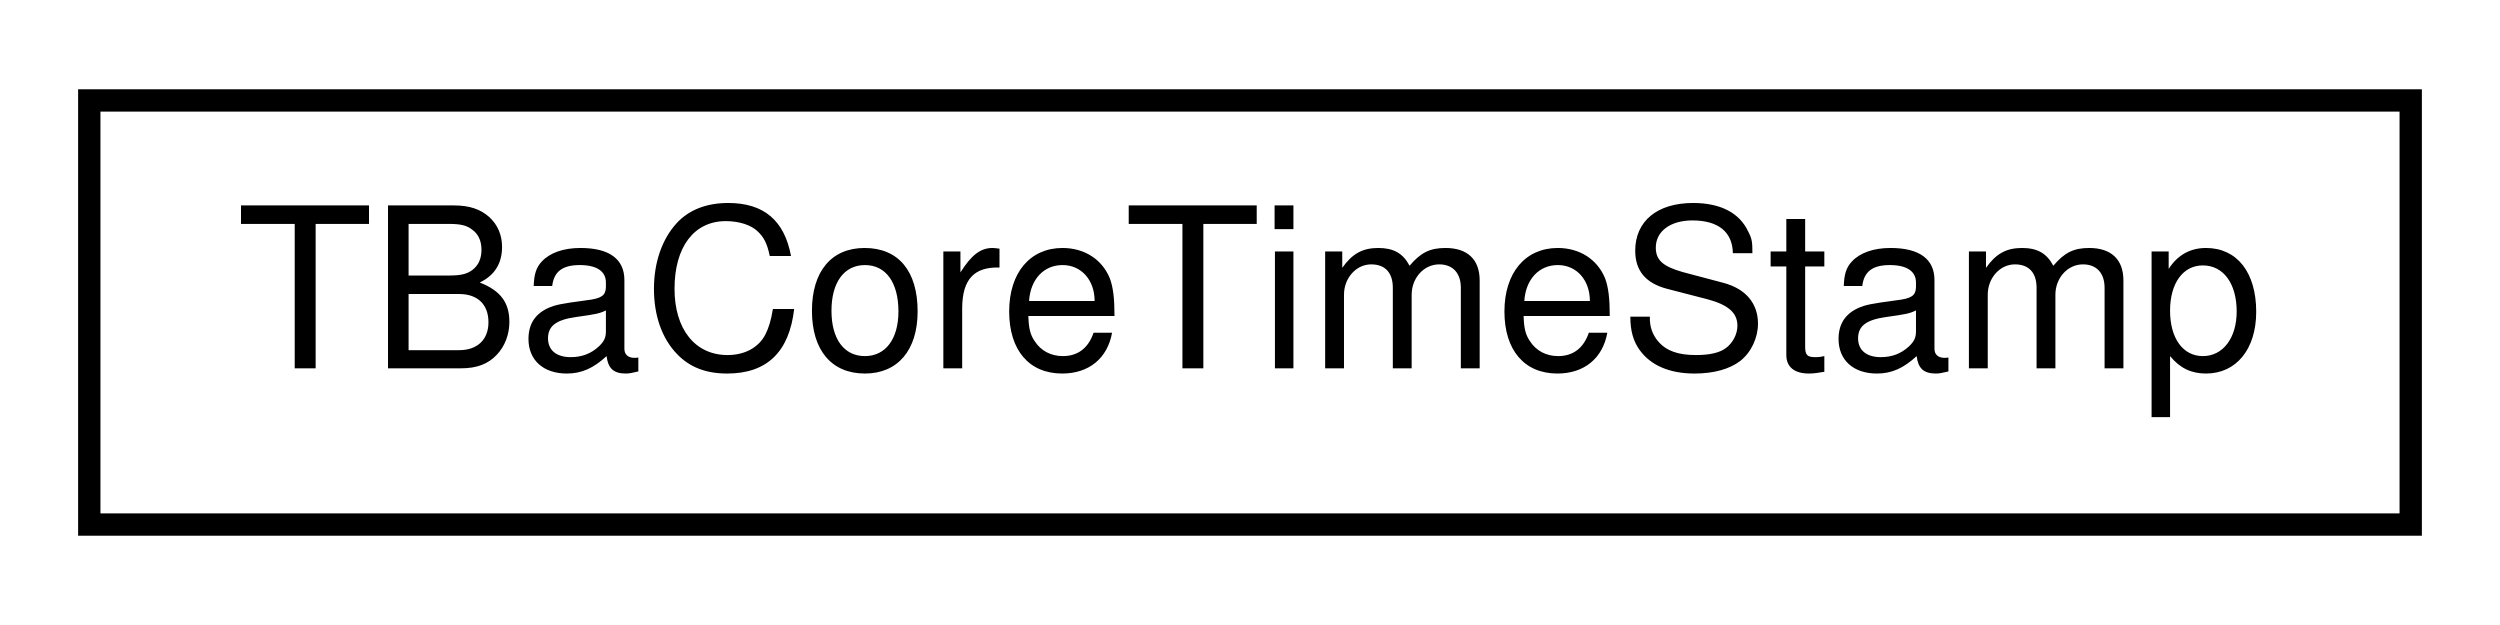
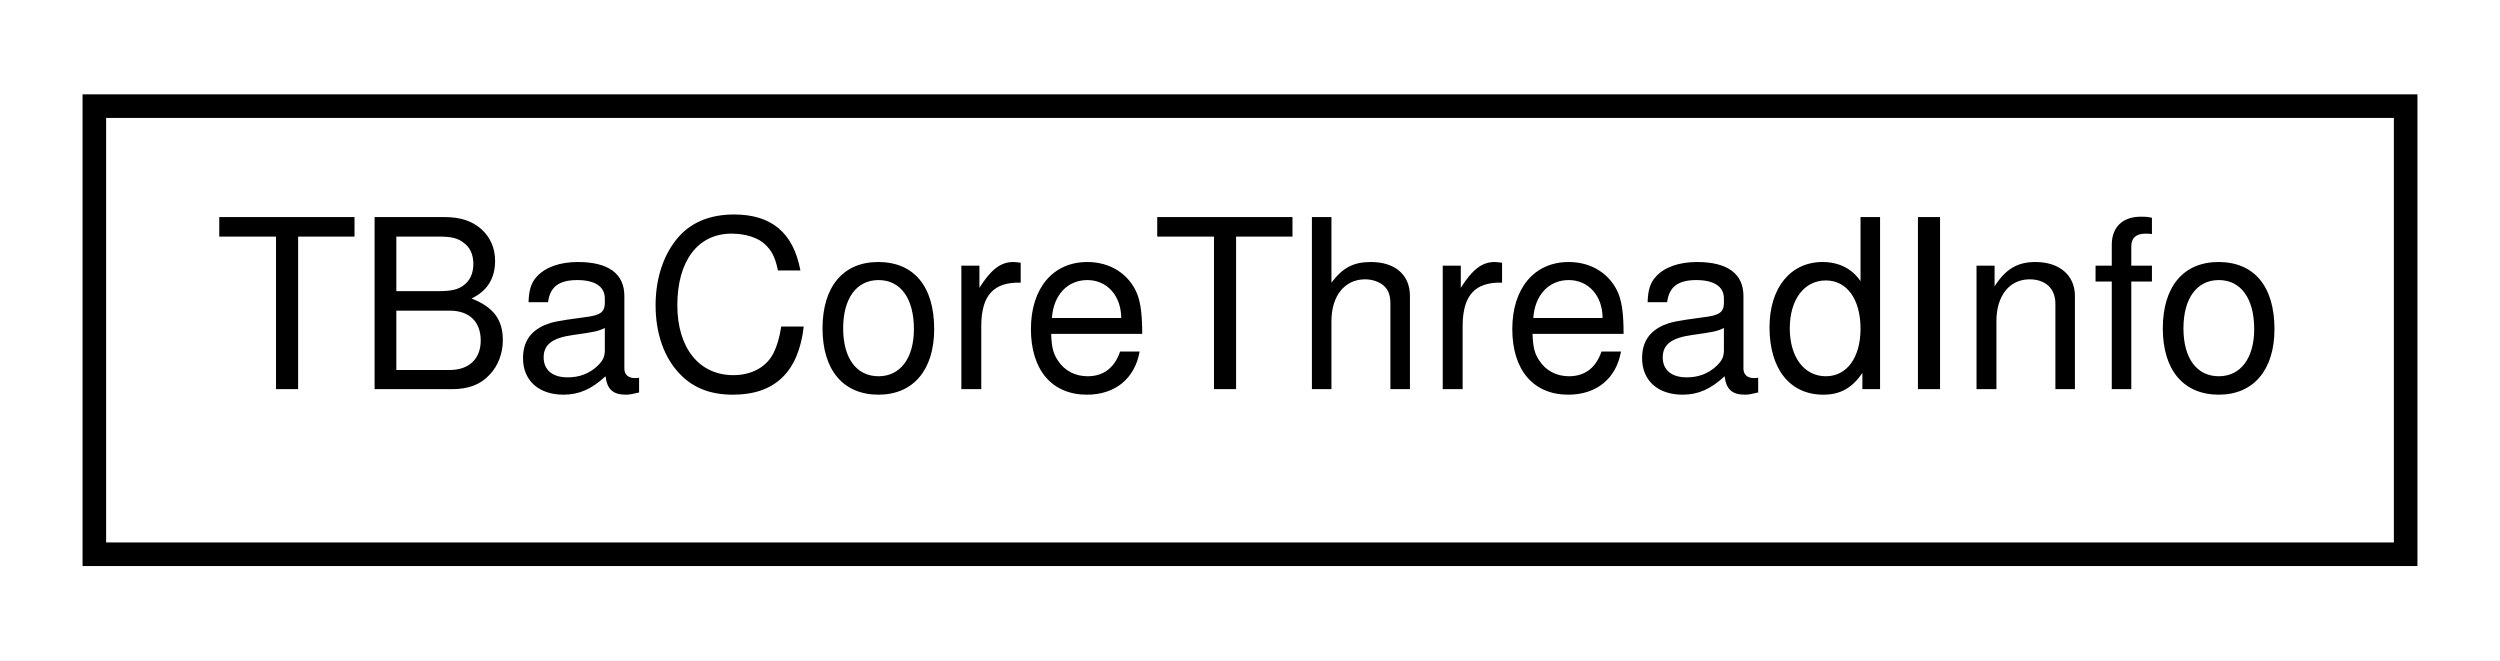
- <svg xmlns="http://www.w3.org/2000/svg" xmlns:xlink="http://www.w3.org/1999/xlink" width="112pt" height="28pt" viewBox="0.00 0.00 112.00 28.00">
+ <svg xmlns="http://www.w3.org/2000/svg" xmlns:xlink="http://www.w3.org/1999/xlink" width="106pt" height="28pt" viewBox="0.00 0.00 106.00 28.00">
  <g id="graph0" class="graph" transform="scale(1 1) rotate(0) translate(4 24)">
-     <polygon fill="white" stroke="none" points="-4,4 -4,-24 108,-24 108,4 -4,4" />
+     <polygon fill="white" stroke="none" points="-4,4 -4,-24 102,-24 102,4 -4,4" />
    <g id="node1" class="node">
      <g id="a_node1">
-         <a xlink:href="structTBaCoreTimeStamp.html" target="_top" xlink:title="Time stamp structure. ">
-           <polygon fill="white" stroke="black" points="0,-0.5 0,-19.5 104,-19.5 104,-0.5 0,-0.5" />
-           <text text-anchor="middle" x="52" y="-7.5" font-family="Helvetica,sans-Serif" font-size="10.00">TBaCoreTimeStamp</text>
+         <a xlink:href="structTBaCoreThreadInfo.html" target="_top" xlink:title="Thread info. ">
+           <polygon fill="white" stroke="black" points="0,-0.5 0,-19.5 98,-19.5 98,-0.5 0,-0.5" />
+           <text text-anchor="middle" x="49" y="-7.5" font-family="Helvetica,sans-Serif" font-size="10.00">TBaCoreThreadInfo</text>
        </a>
      </g>
    </g>
  </g>
</svg>
